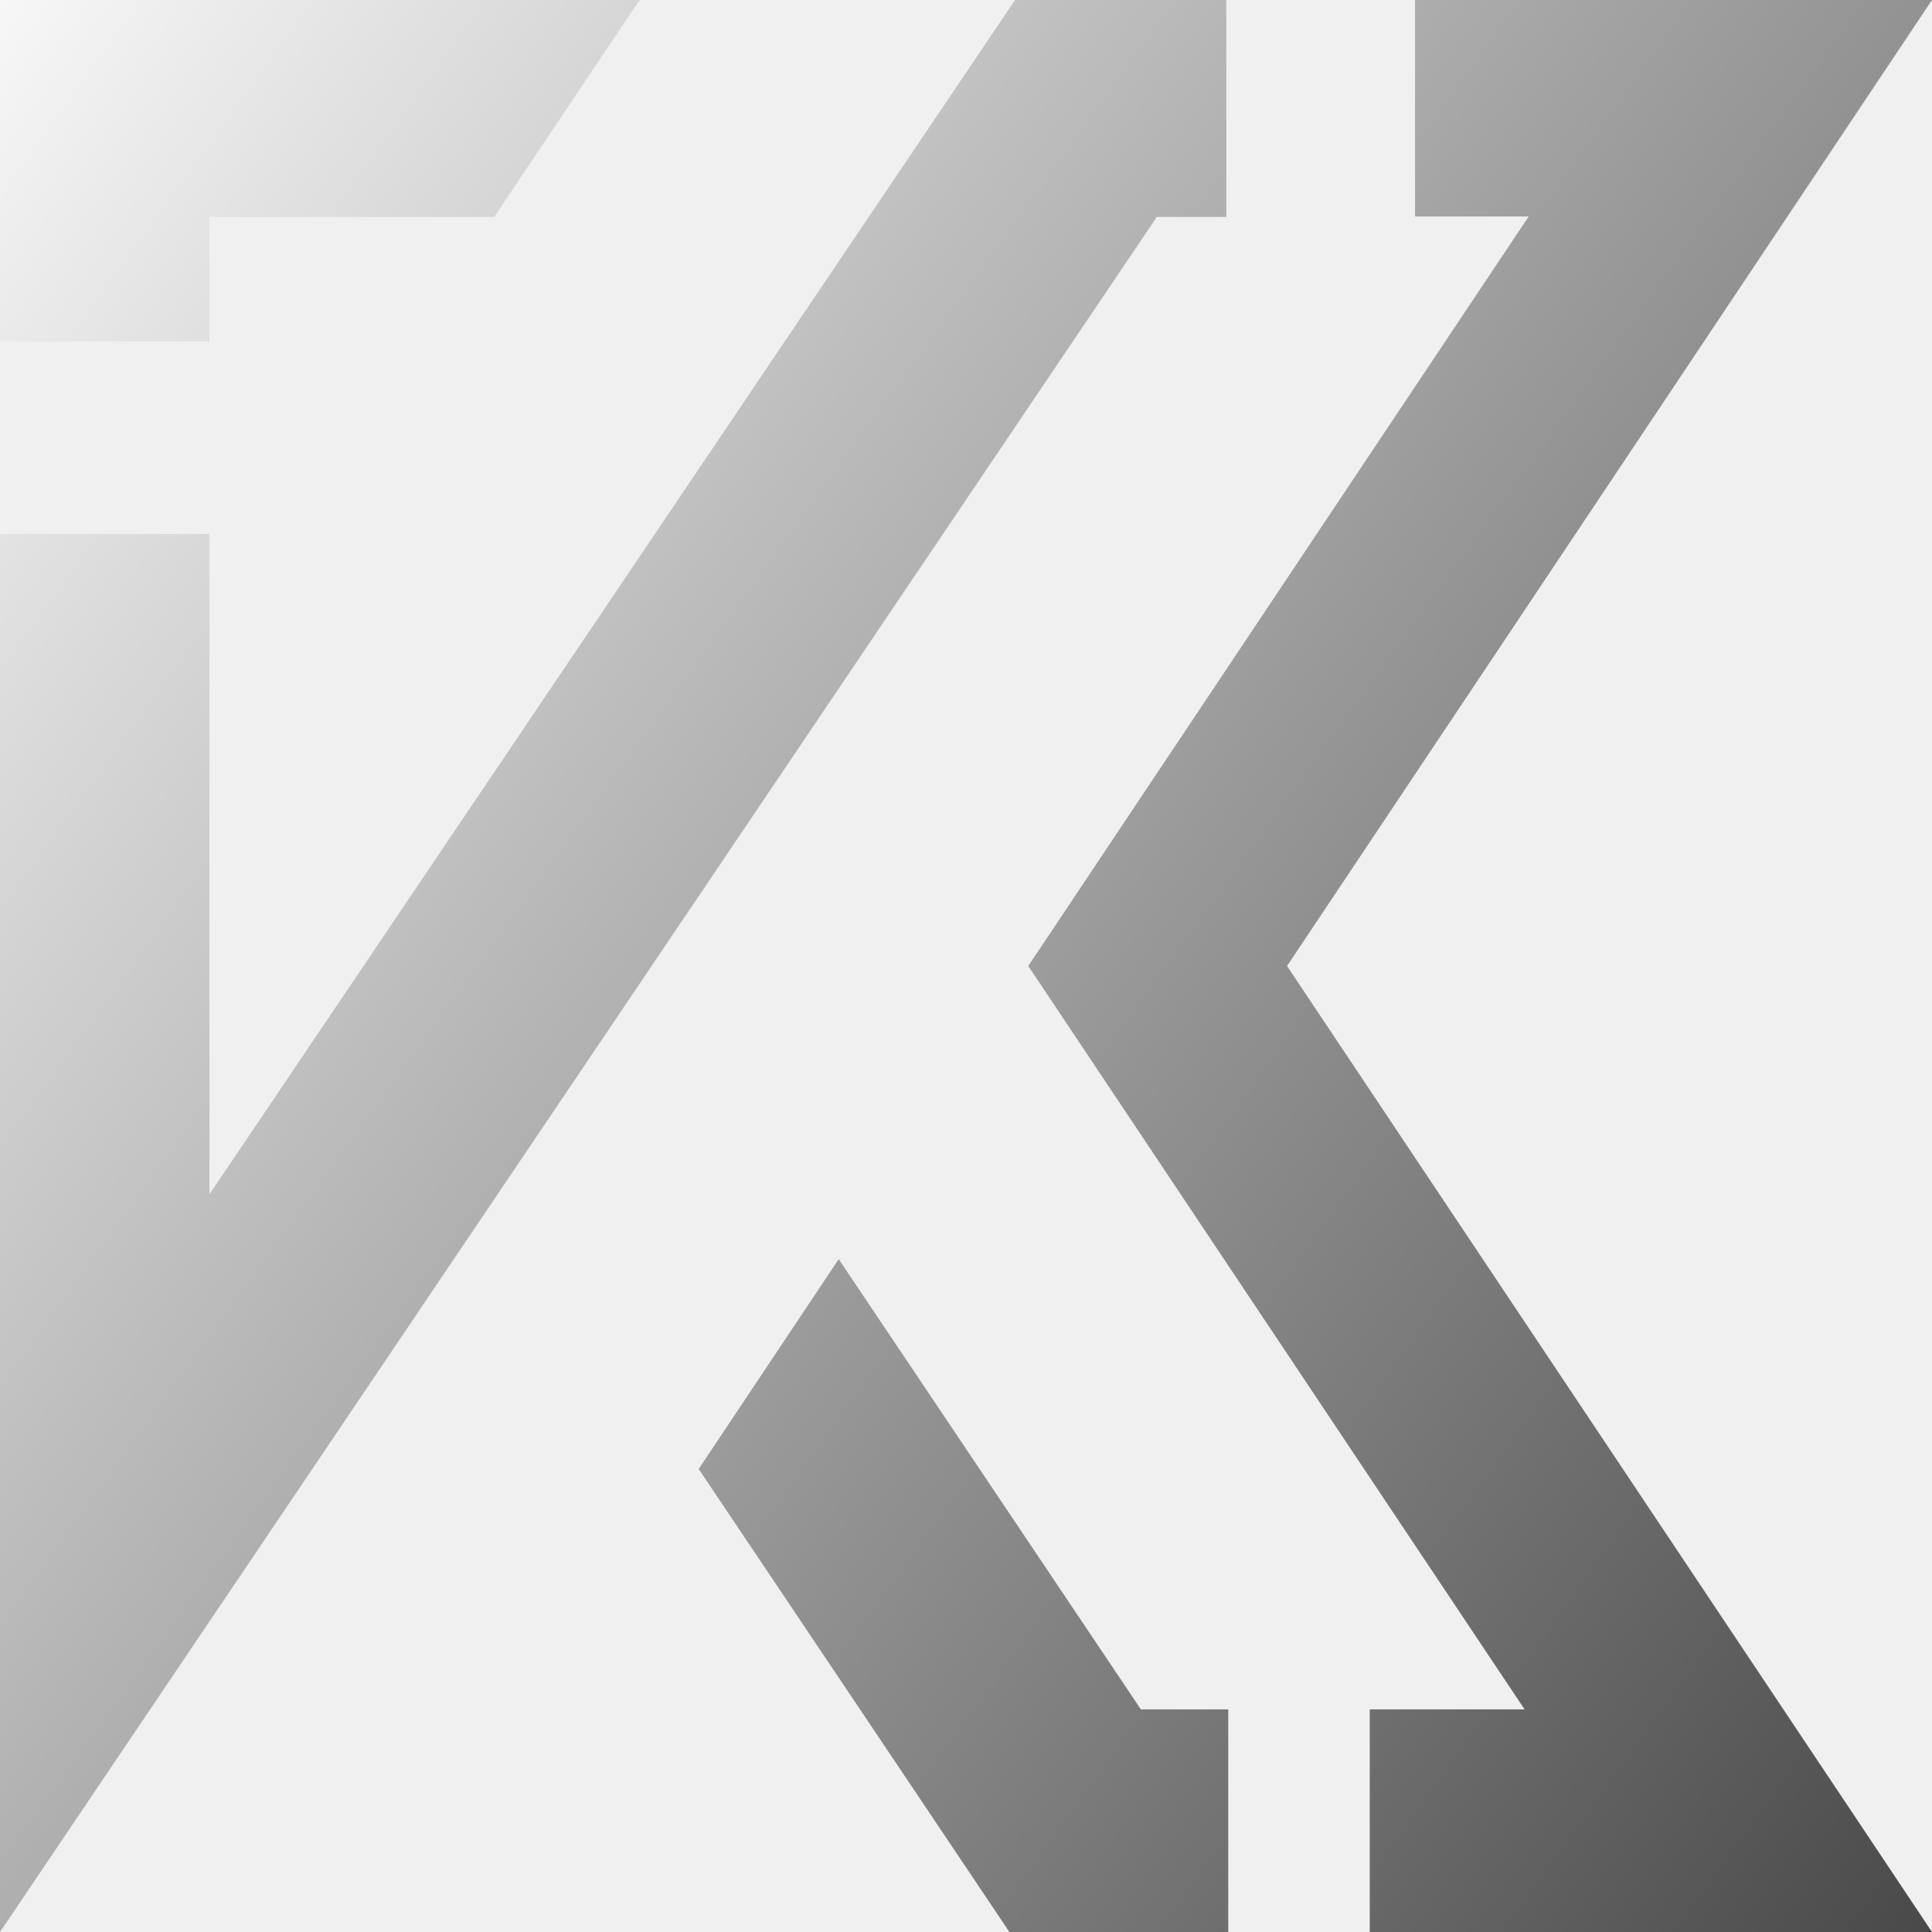
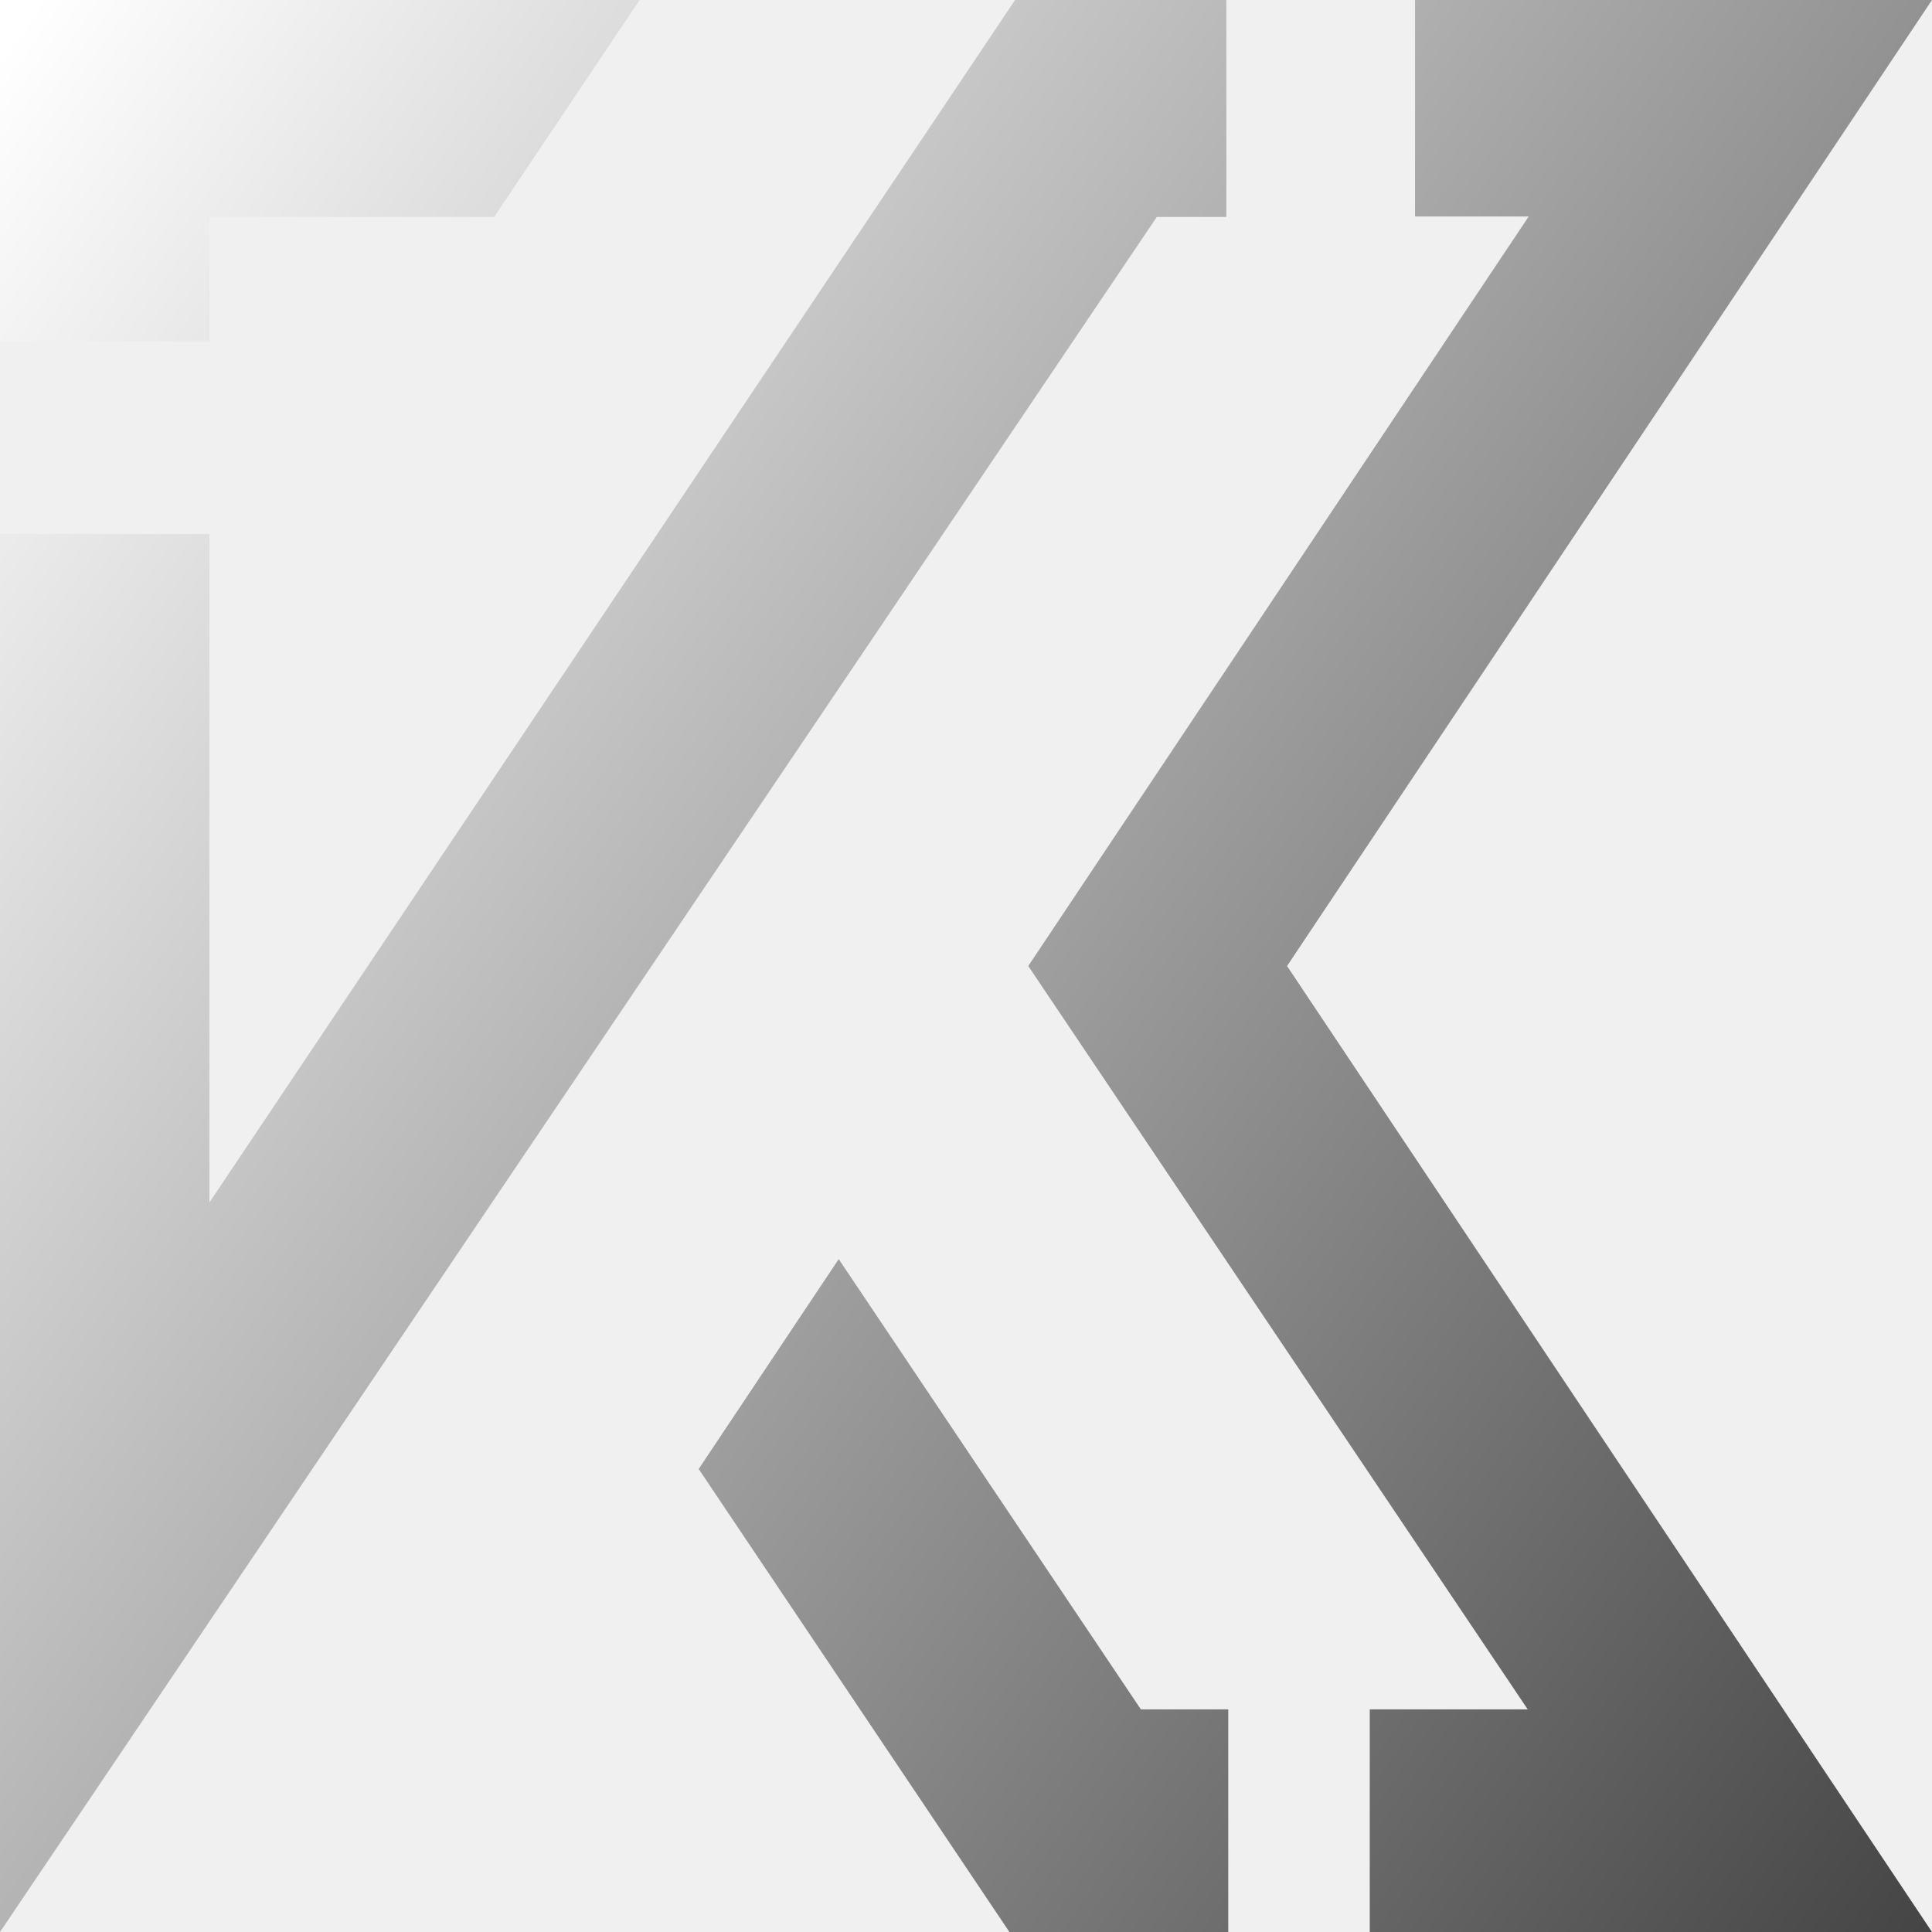
<svg xmlns="http://www.w3.org/2000/svg" width="512" height="512" viewBox="0 0 512 512" fill="none">
  <g clip-path="url(#clip0_2_2)">
-     <path fill-rule="evenodd" clip-rule="evenodd" d="M325 0H269V0.001L55.5 316.528V141.5H-1.90735e-05V398.81L-51.071 474.525L-1.52588e-05 512L306.564 57.5H325V0ZM55.5 0H-1.90735e-05V90.5H55.5V57.5H128L130.951 57.5L169.5 0.003V0H128H55.5ZM375 0H512L473.707 57.354L473.697 57.37L341.08 256L512 512L465.821 545.551L443.42 512H363V453H404.028L272.5 256L405.117 57.37H375V0ZM185.159 389.297L267.5 511.997V512H325.5V453H302.34L222.268 333.681L185.159 389.297Z" fill="url(#paint0_linear_2_2)" />
+     <path fill-rule="evenodd" clip-rule="evenodd" d="M325 0H269V0.001L55.5 318.663V141.5H-2.89679e-05L-4.68051e-05 401.5L-4.67453e-05 512L306.564 57.5H325V0ZM55.5 0H-2.89679e-05V90.5H55.5V57.5H128L130.951 57.5L169.5 0.003V0H128H55.5ZM375 0H512L473.707 57.354L473.697 57.37L341.08 256L512 512H444.5L363 512V453H404.859L272.5 256L405.117 57.37H375V0ZM185.159 389.297L267.5 511.997V512H325.5V453H302.34L222.268 333.681L185.159 389.297Z" fill="url(#paint0_linear_2_2)" />
  </g>
  <defs>
-     <linearGradient id="paint0_linear_2_2" x1="555" y1="496.5" x2="-71.5" y2="43.5" gradientUnits="userSpaceOnUse">
+     <linearGradient id="paint0_linear_2_2" x1="551.1" y1="465.966" x2="-30.815" y2="58.295" gradientUnits="userSpaceOnUse">
      <stop stop-color="#434343" />
      <stop offset="1" stop-color="white" />
    </linearGradient>
    <clipPath id="clip0_2_2">
      <rect width="512" height="512" fill="white" />
    </clipPath>
  </defs>
</svg>
